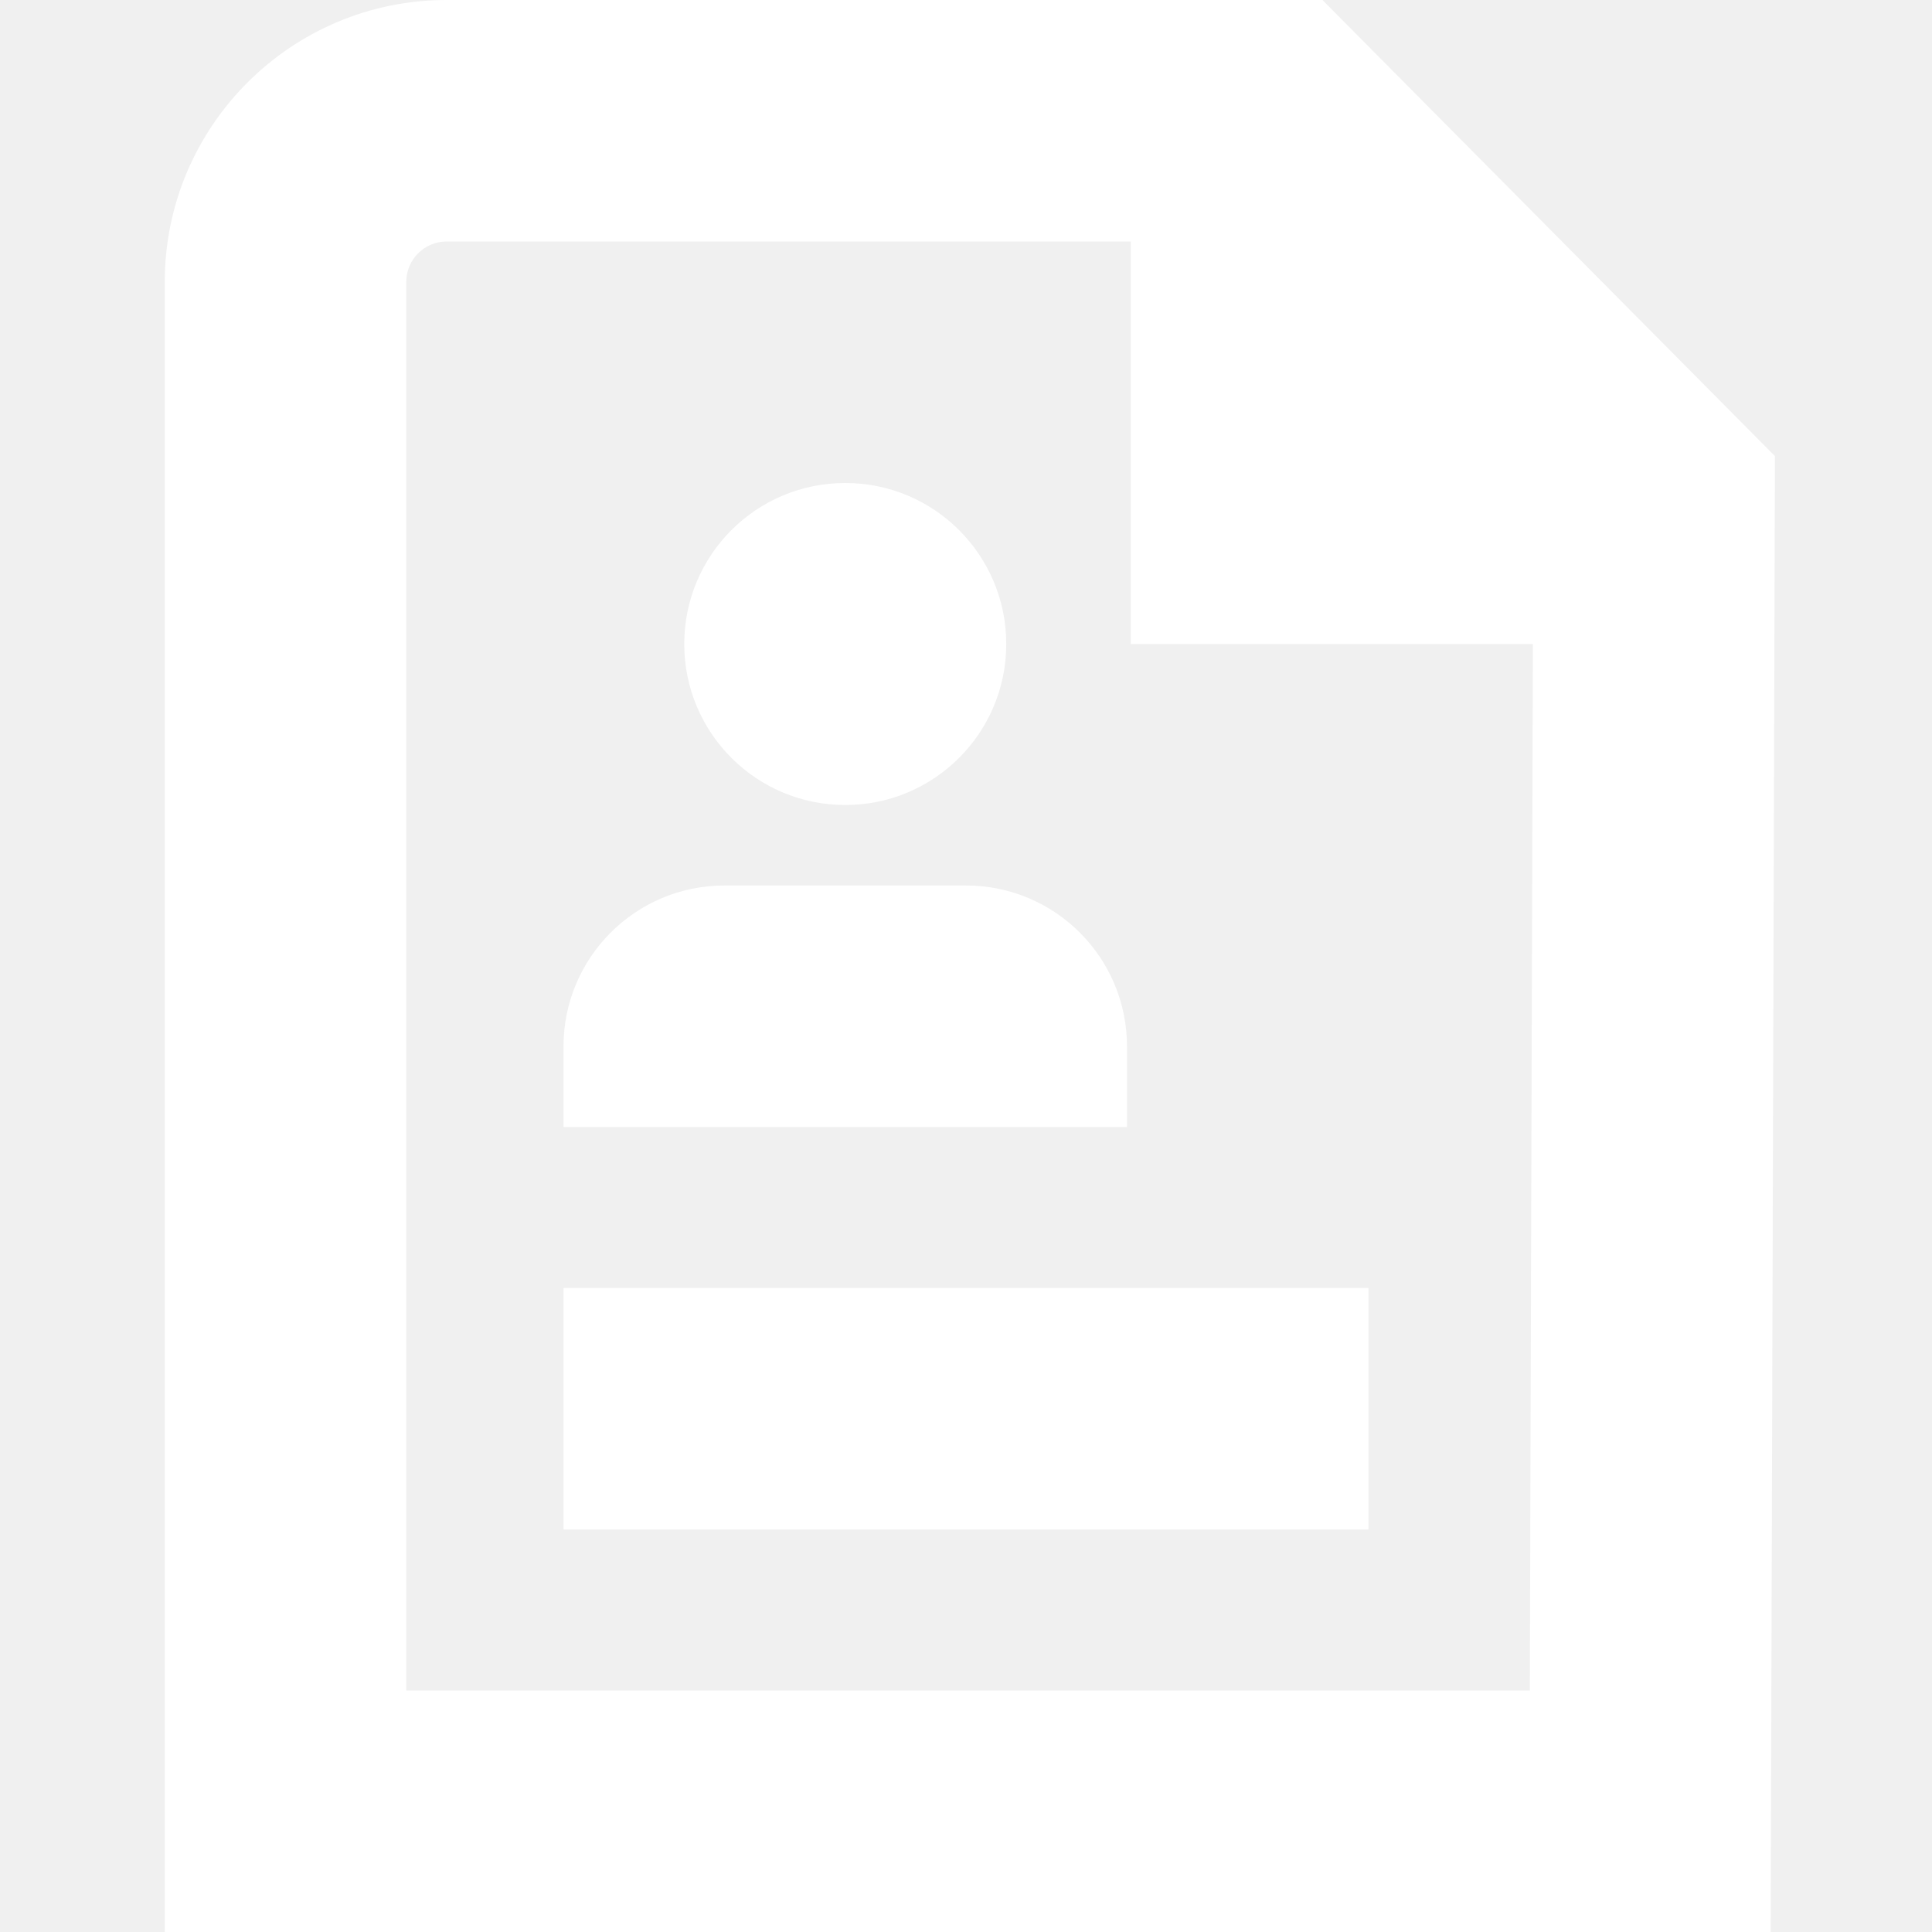
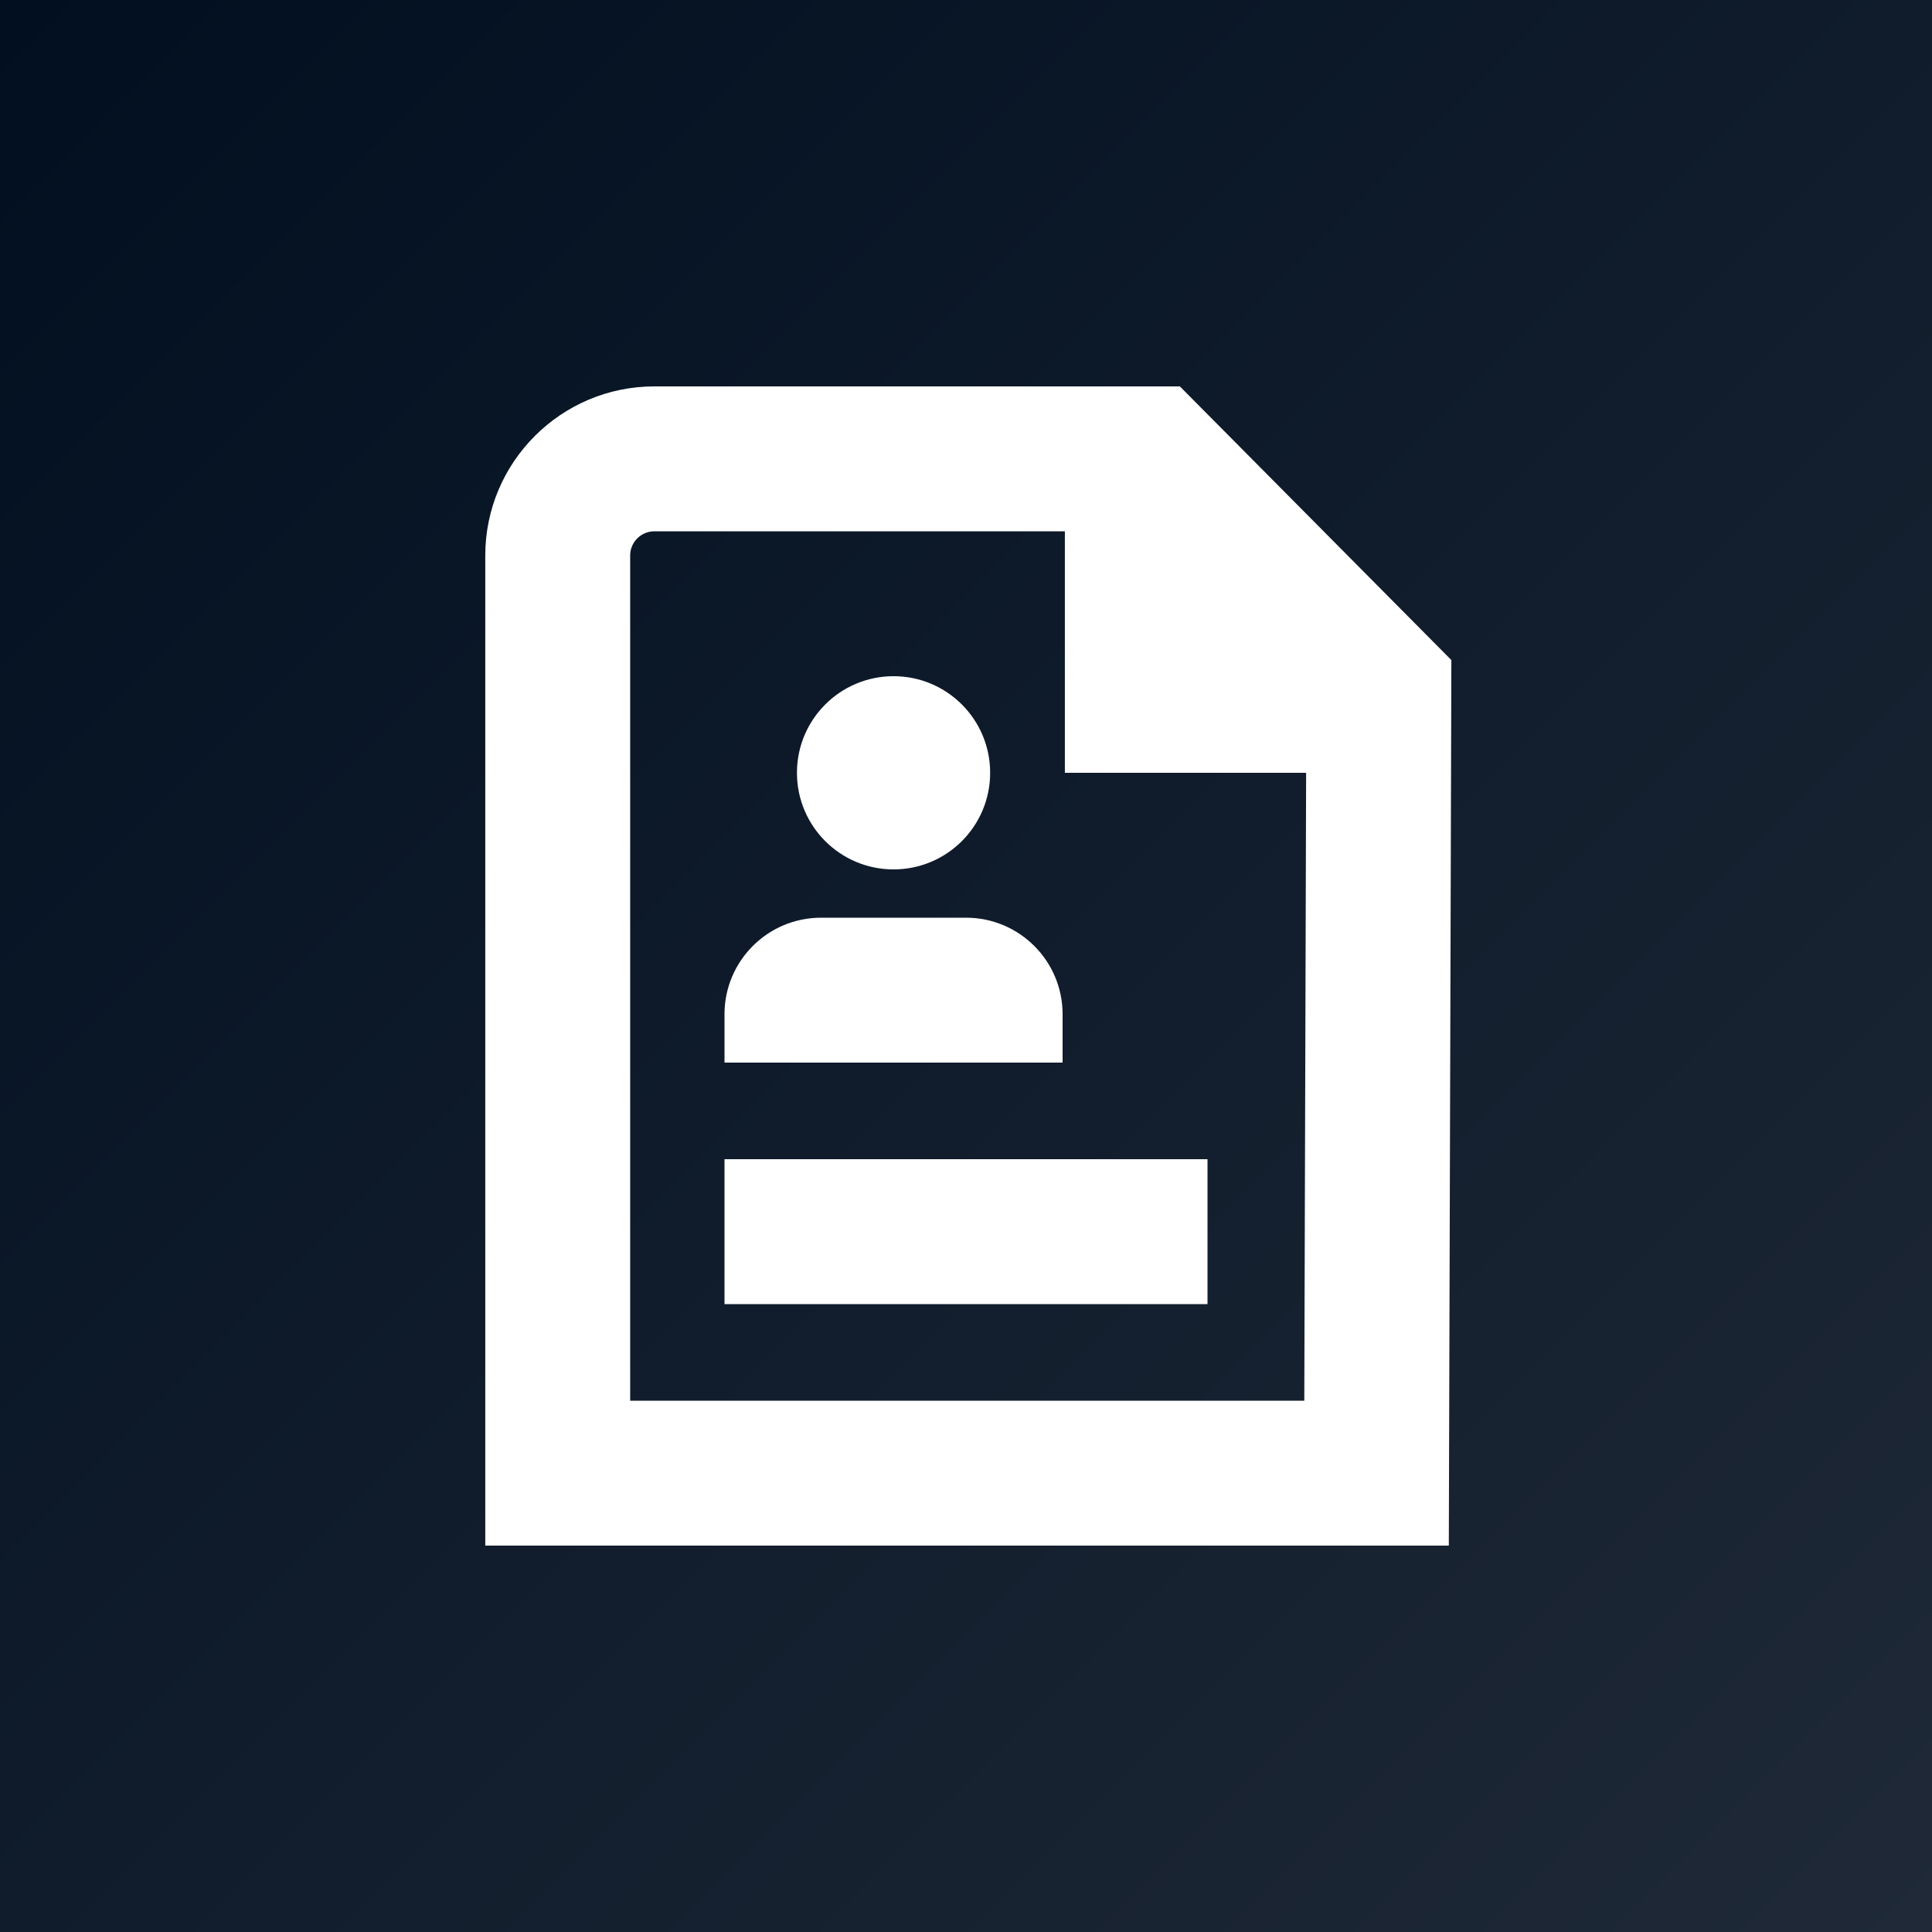
<svg xmlns="http://www.w3.org/2000/svg" id="Layer_1" data-name="Layer 1" viewBox="0 0 24 24">
-   <path d="M16.428,0H5.547c-1.93,0-3.5,1.57-3.5,3.5V24H21.996l.053-18.334L16.428,0ZM5.047,21V3.5c0-.275,.225-.5,.5-.5H14.047v5h4.995l-.038,13H5.047Zm1.953-5h10v3H7v-3Zm1.5-8c0-1.105,.895-2,2-2s2,.895,2,2-.895,2-2,2-2-.895-2-2Zm5.5,6H7v-1c0-1.105,.895-2,2-2h3c1.105,0,2,.895,2,2v1Z" fill="#ffffff" />
+   <defs>
+     <linearGradient id="bg" x1="0" y1="0" x2="24" y2="24" gradientUnits="userSpaceOnUse">
+       <stop offset="0" stop-color="#010f20" />
+       <stop offset="1" stop-color="#1f2937" />
+     </linearGradient>
+   </defs>
+   <rect width="24" height="24" fill="url(#bg)" />
+   <g transform="translate(4.8 4.8) scale(0.6)">
+     <path d="M16.428,0H5.547c-1.93,0-3.5,1.57-3.5,3.5V24H21.996l.053-18.334L16.428,0ZM5.047,21V3.5c0-.275,.225-.5,.5-.5H14.047v5h4.995l-.038,13H5.047Zm1.953-5h10v3H7v-3Zm1.5-8c0-1.105,.895-2,2-2s2,.895,2,2-.895,2-2,2-2-.895-2-2Zm5.5,6H7v-1c0-1.105,.895-2,2-2h3c1.105,0,2,.895,2,2v1Z" fill="#ffffff" />
+   </g>
</svg>
